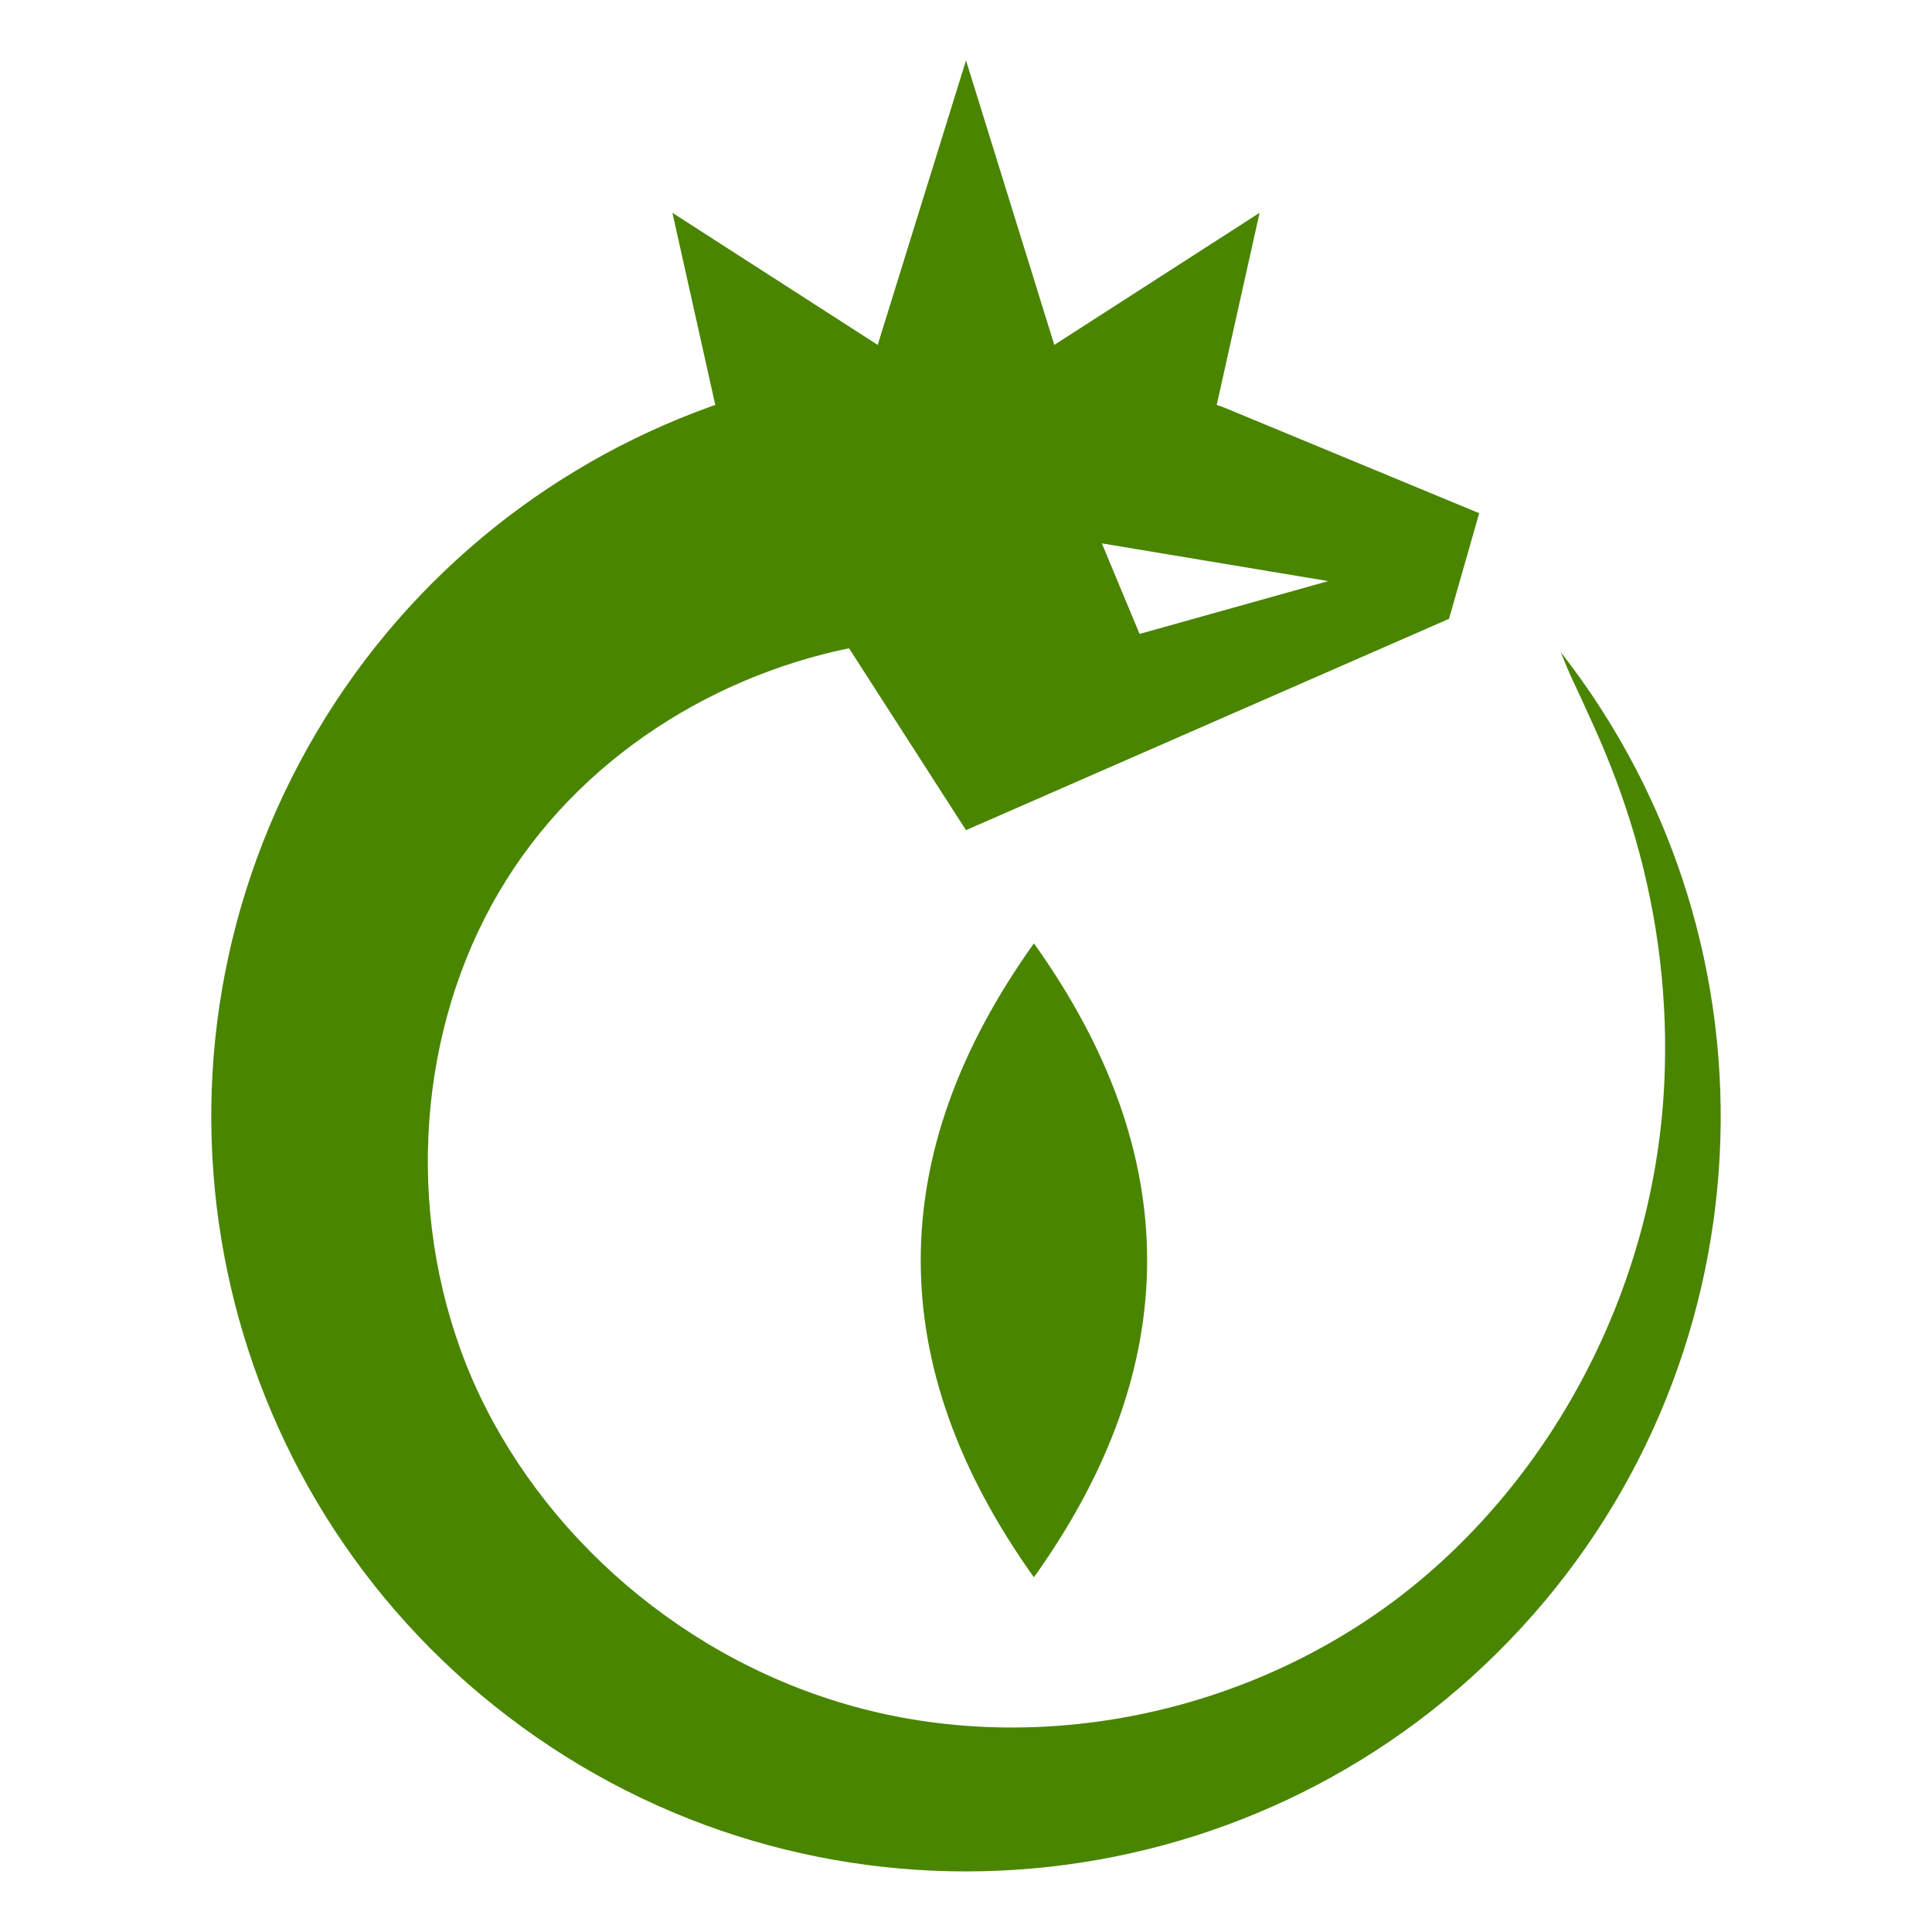
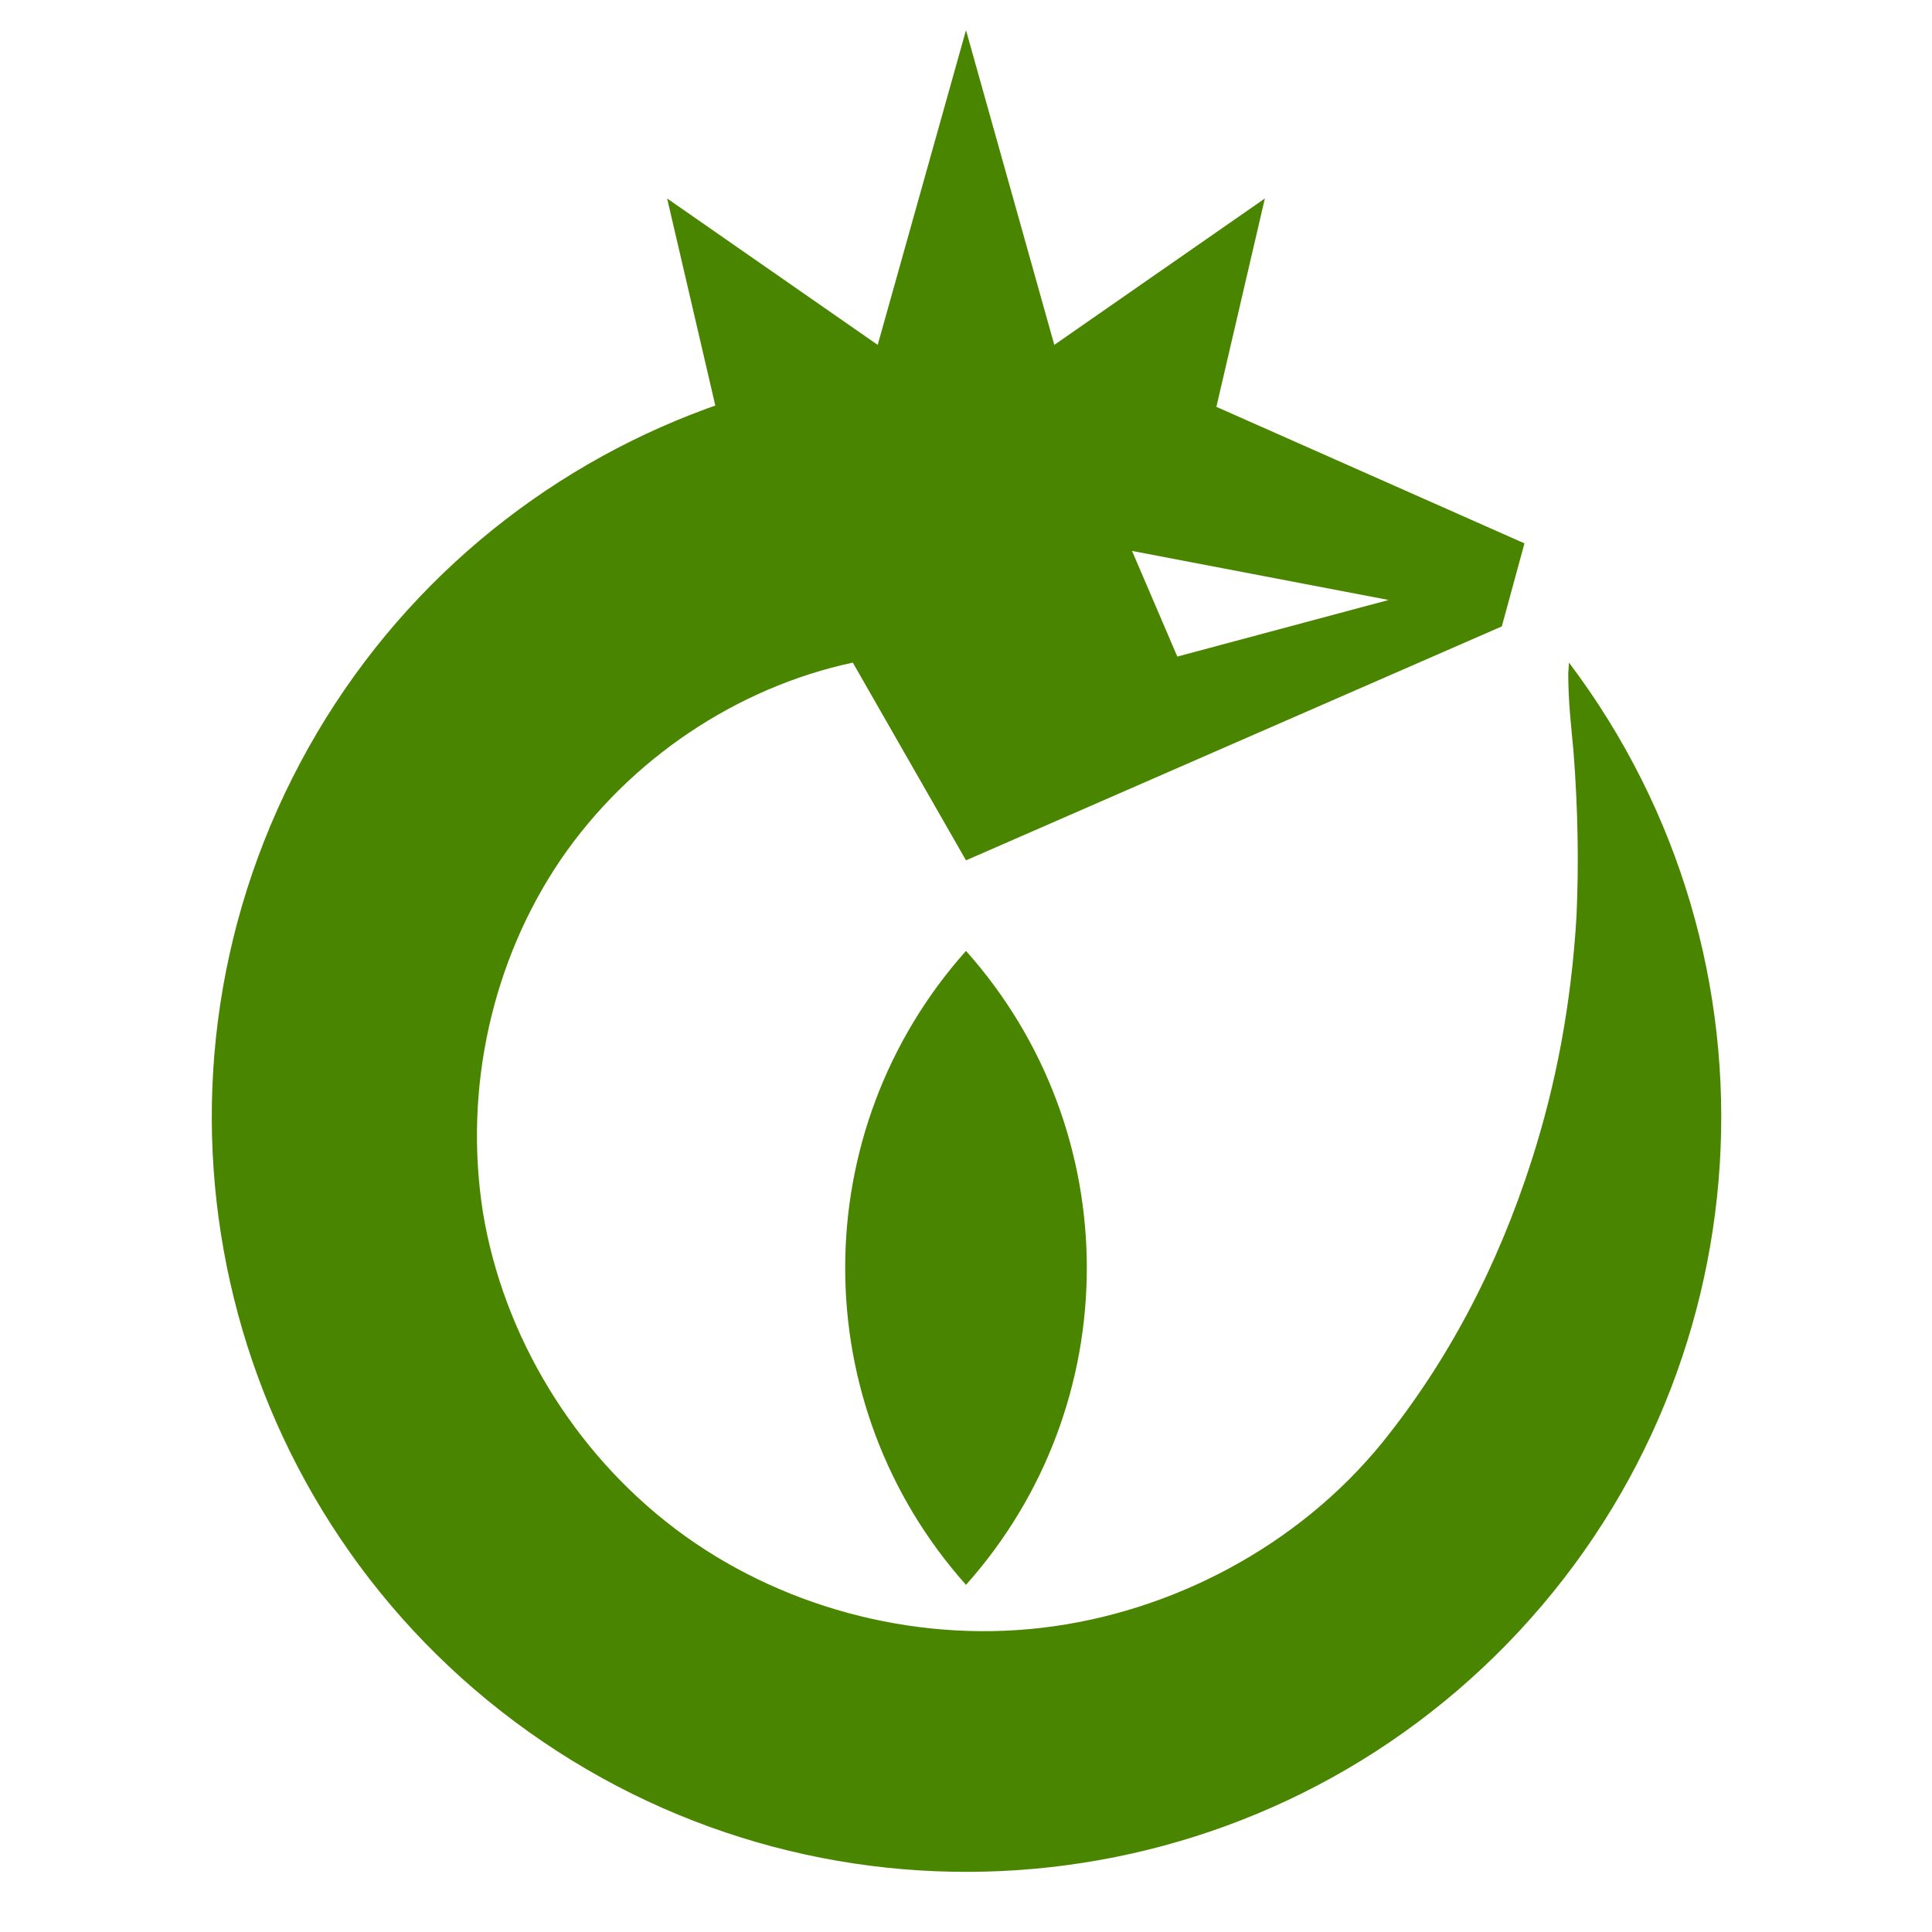
<svg xmlns="http://www.w3.org/2000/svg" viewBox="0 0 256 256" role="img" aria-label="basilisk">
  <g fill="#4A8500">
-     <path fill-rule="evenodd" d="M162.2 54 A100 100 0 1 0 206.8 86.4 L207.5 88.1 C208.4 90.3 209.5 92.4 210.4 94.5 C212.6 99.2 214.5 104 216 108.8 C219.4 119.6 220.9 130.7 220.6 141.5 C219.9 169.7 206 195.9 185.3 211.7 C164.6 227.4 137.6 232.5 114.2 226.4 C90.8 220.3 71.6 203.4 62.6 182.8 C53.7 162.2 55.1 138.3 65.1 120 C75.1 101.6 93.5 89.8 112.5 85.9 L128 110 L192 82 L196 68 Z M146 72 L176 77 L151 84 Z" />
-     <path d="M95.1 55.1 L89.1 28.2 L116.3 45.7 L128 8 L139.7 45.7 L166.9 28.2 L160.9 55.1 Z" />
-     <path d="M137 125 Q167 167 137 209 Q107 167 137 125 Z" />
+     <path fill-rule="evenodd" d="M158.9 52.9 A100 100 0 1 0 207.9 87.8 L207.8 89.2 C207.8 93 208.2 96.3 208.5 99.6 C209.1 107.4 209.2 114.6 208.9 121.3 C208.2 133.3 206.1 143.9 203 153.6 C198.4 168 191.8 180.4 183.2 191.1 C172 204.9 155.2 213.7 138 215.7 C120.8 217.7 103 212.8 89.5 202.6 C76 192.4 66.7 177 64 160.7 C61.4 144.3 65.2 127.3 74.3 113.9 C83.4 100.6 97.6 91.1 113 87.8 L128 114 L199 83 L202 72 Z M150 73 L184 79.5 L156 87 Z" />
+     <path d="M95.1 55.1 L88.4 26.3 L116.3 45.7 L128 4 L139.7 45.7 L167.6 26.3 L160.9 55.1 Z" />
+     <path d="M128 126 A63.1 63.1 0 0 1 128 210 A63.1 63.1 0 0 1 128 126 Z" />
  </g>
</svg>
